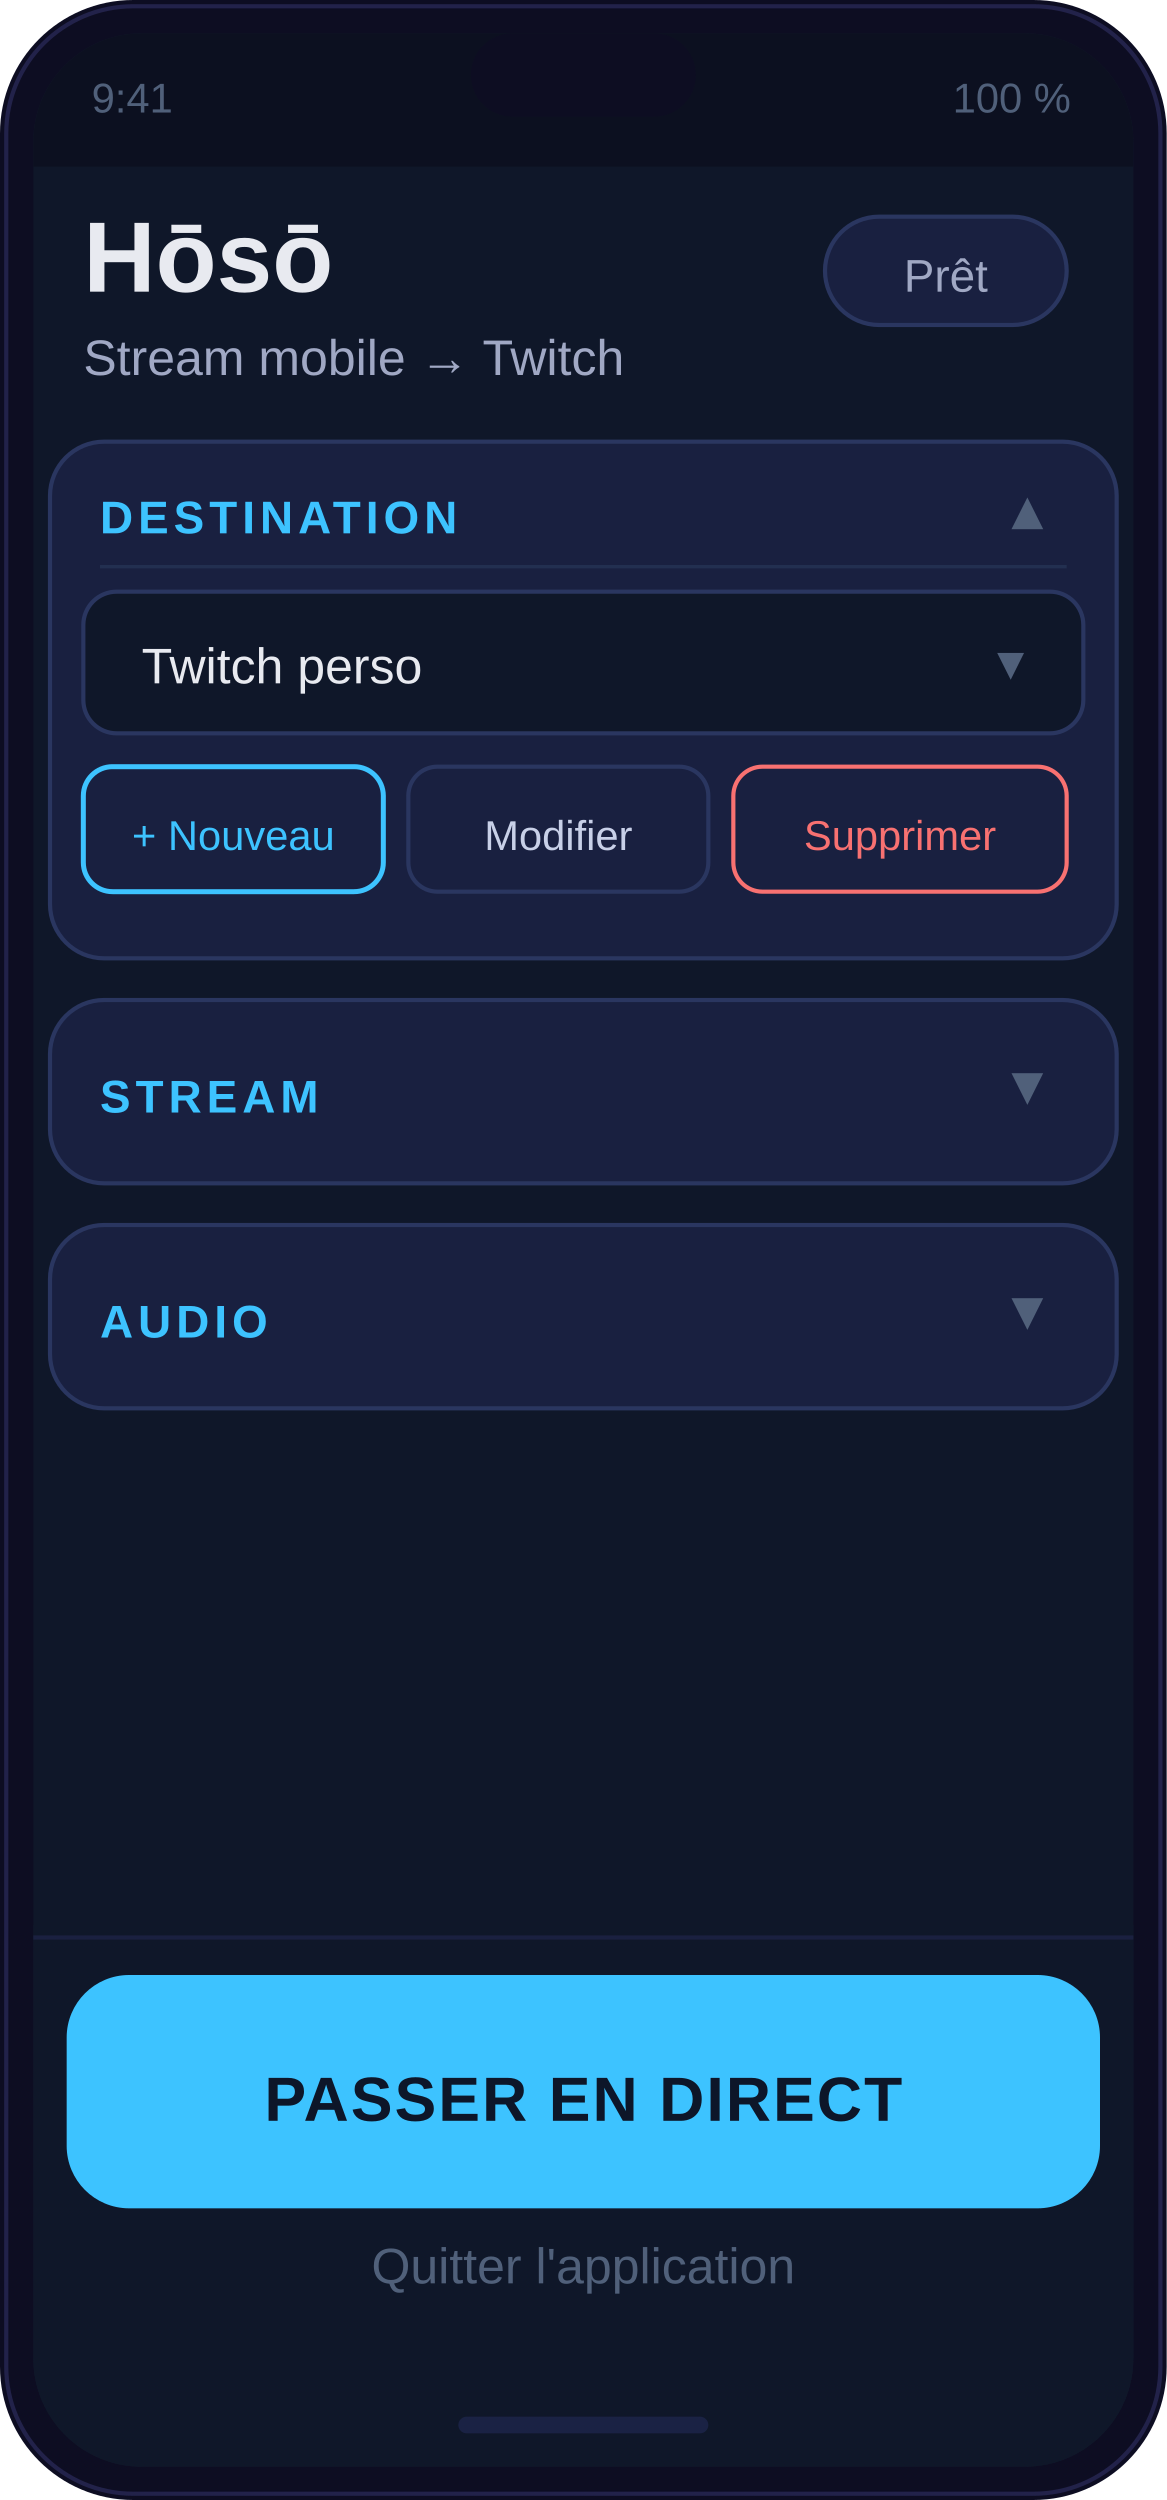
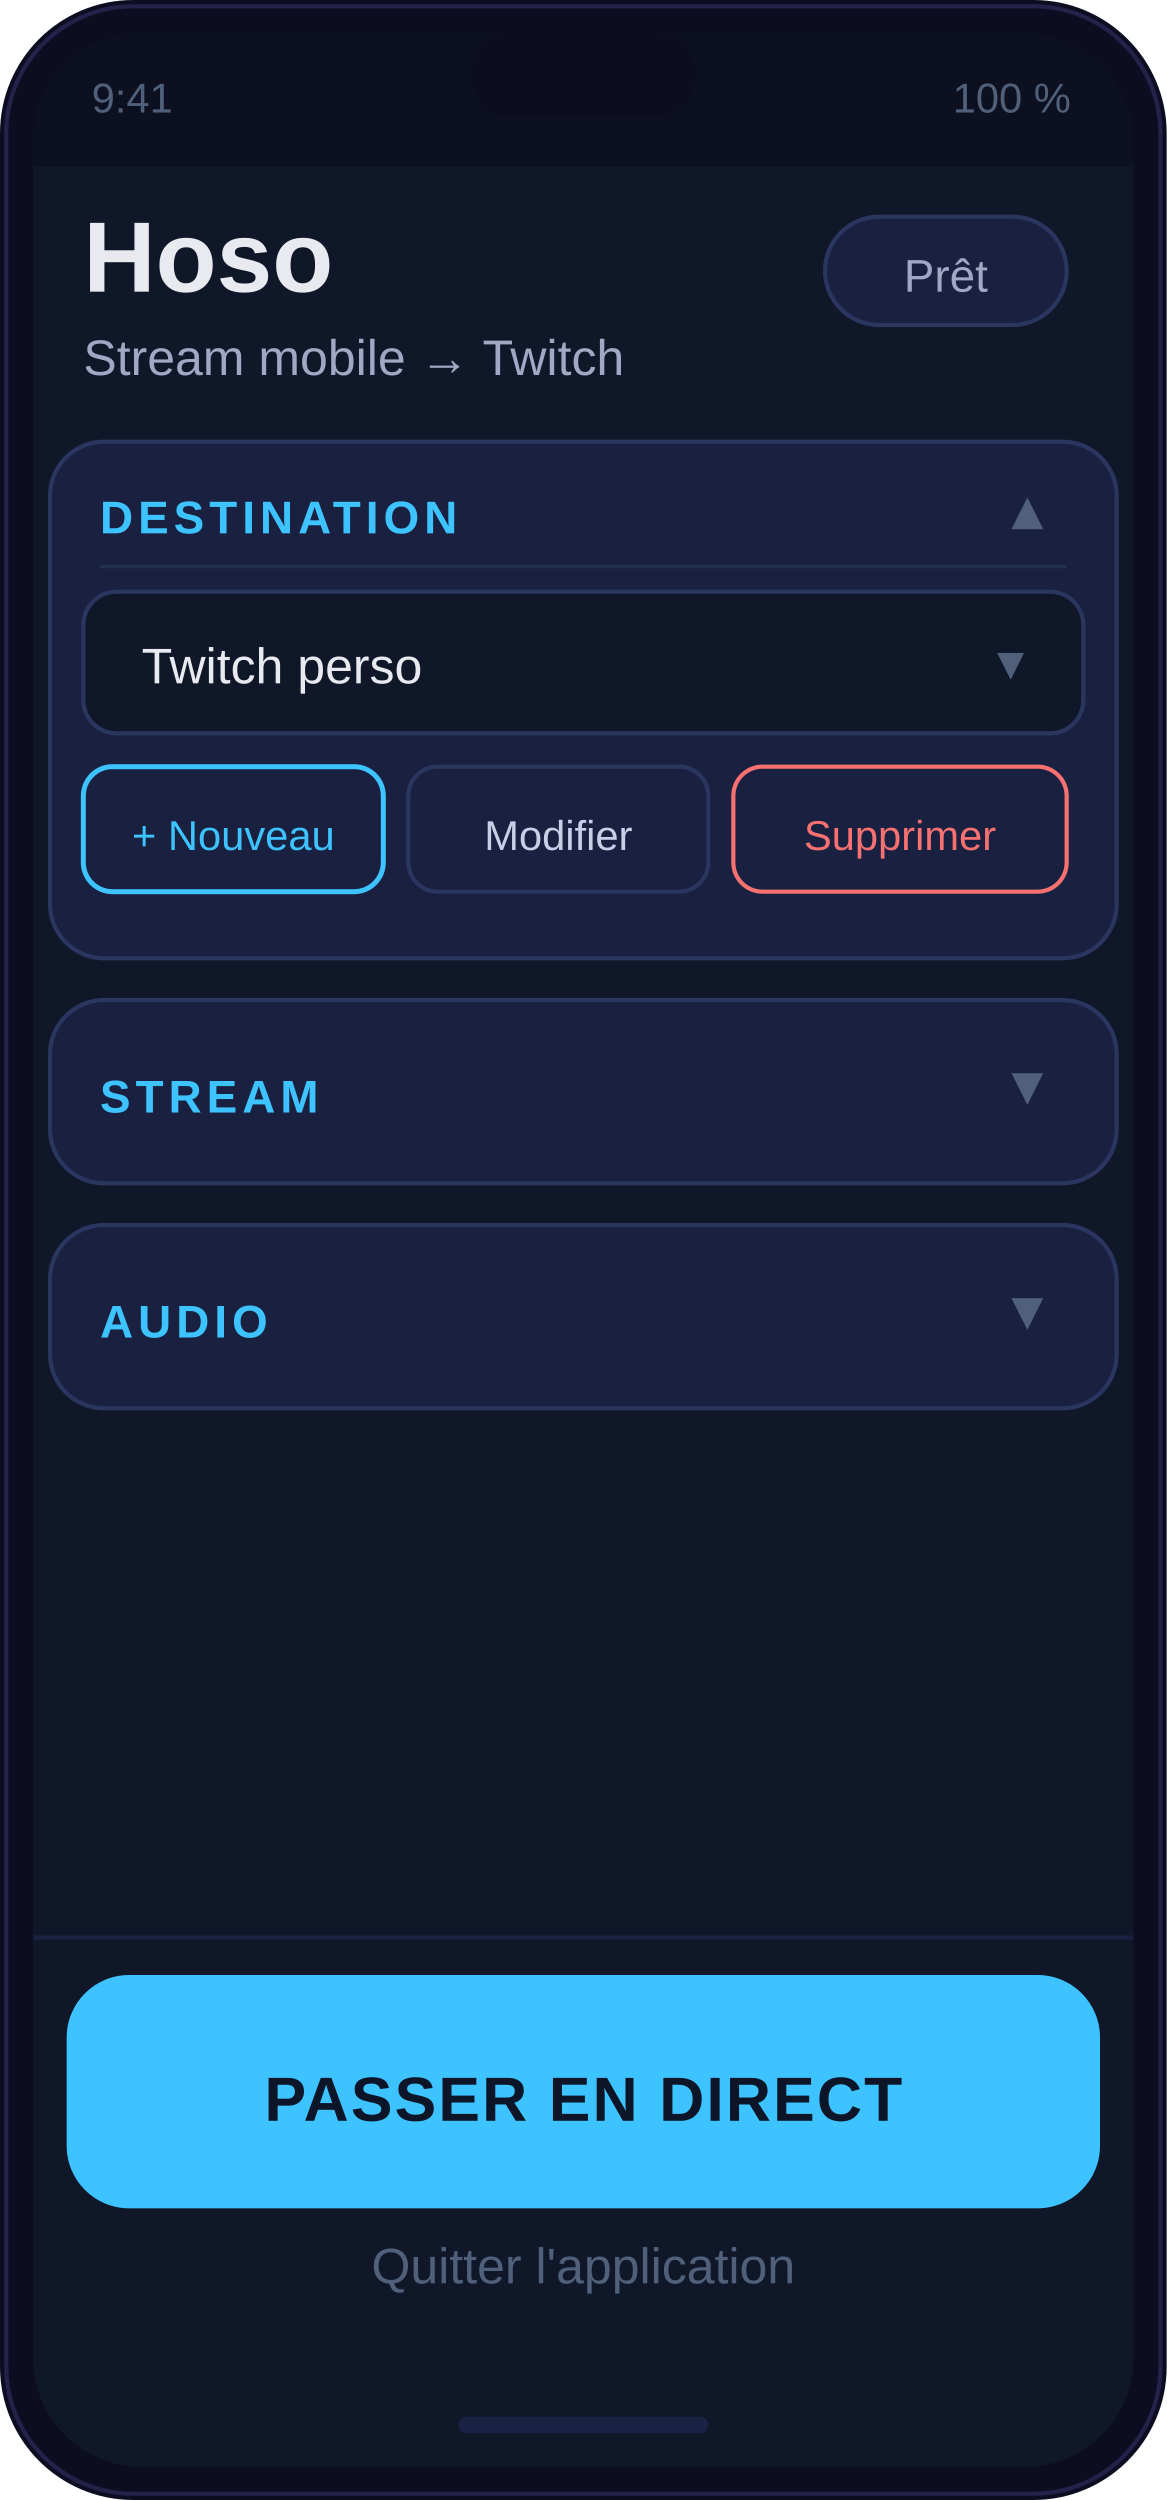
<svg xmlns="http://www.w3.org/2000/svg" width="280" height="600" viewBox="0 0 280 600" font-family="system-ui, -apple-system, 'Segoe UI', Arial, sans-serif">
  <defs>
    <clipPath id="m-screen">
      <rect x="8" y="8" width="264" height="584" rx="26" />
    </clipPath>
  </defs>
  <rect width="280" height="600" rx="32" fill="#0D0D22" />
  <rect x="1.5" y="1.5" width="277" height="597" rx="30.5" fill="none" stroke="#22224A" stroke-width="1" />
  <g clip-path="url(#m-screen)">
    <rect x="8" y="8" width="264" height="584" fill="#0F1729" />
    <rect x="8" y="8" width="264" height="32" fill="#0C1020" />
    <rect x="113" y="8" width="54" height="20" rx="10" fill="#0D0D22" />
    <text x="22" y="27" fill="#50607A" font-size="10">9:41</text>
    <text x="257" y="27" fill="#50607A" font-size="10" text-anchor="end">100 %</text>
-     <text x="20" y="70" fill="#E8EAF0" font-size="24" font-weight="700">Hōsō</text>
+     <text x="20" y="70" fill="#E8EAF0" font-size="24" font-weight="700">Hoso</text>
    <rect x="198" y="52" width="58" height="26" rx="13" fill="#192040" stroke="#2A3660" stroke-width="1" />
    <text x="227" y="70" fill="#A0A8C4" font-size="11" text-anchor="middle">Prêt</text>
    <text x="20" y="90" fill="#A0A8C4" font-size="12">Stream mobile → Twitch</text>
    <rect x="12" y="106" width="256" height="124" rx="13" fill="#192040" stroke="#2A3660" stroke-width="1" />
    <text x="24" y="128" fill="#3DC3FF" font-size="11" font-weight="600" letter-spacing="1.2">DESTINATION</text>
    <text x="253" y="127" fill="#50607A" font-size="13" text-anchor="end">▲</text>
    <line x1="24" y1="136" x2="256" y2="136" stroke="#222F50" stroke-width="0.8" />
    <rect x="20" y="142" width="240" height="34" rx="8" fill="#0F1729" stroke="#2A3660" stroke-width="1" />
    <text x="34" y="164" fill="#E8EAF0" font-size="12">Twitch perso</text>
    <text x="248" y="163" fill="#50607A" font-size="11" text-anchor="end">▼</text>
    <rect x="20" y="184" width="72" height="30" rx="7" fill="none" stroke="#3DC3FF" stroke-width="1.2" />
    <text x="56" y="204" fill="#3DC3FF" font-size="10" text-anchor="middle">+ Nouveau</text>
    <rect x="98" y="184" width="72" height="30" rx="7" fill="none" stroke="#2A3660" stroke-width="1" />
    <text x="134" y="204" fill="#C8D0E8" font-size="10" text-anchor="middle">Modifier</text>
    <rect x="176" y="184" width="80" height="30" rx="7" fill="none" stroke="#F87171" stroke-width="1" />
    <text x="216" y="204" fill="#F87171" font-size="10" text-anchor="middle">Supprimer</text>
    <rect x="12" y="240" width="256" height="44" rx="13" fill="#192040" stroke="#2A3660" stroke-width="1" />
    <text x="24" y="267" fill="#3DC3FF" font-size="11" font-weight="600" letter-spacing="1.2">STREAM</text>
    <text x="253" y="265" fill="#50607A" font-size="13" text-anchor="end">▼</text>
    <rect x="12" y="294" width="256" height="44" rx="13" fill="#192040" stroke="#2A3660" stroke-width="1" />
    <text x="24" y="321" fill="#3DC3FF" font-size="11" font-weight="600" letter-spacing="1.2">AUDIO</text>
    <text x="253" y="319" fill="#50607A" font-size="13" text-anchor="end">▼</text>
    <rect x="8" y="462" width="264" height="130" fill="#0F1729" />
    <line x1="8" y1="465" x2="272" y2="465" stroke="#1A2040" stroke-width="1" />
    <rect x="16" y="474" width="248" height="56" rx="15" fill="#3DC3FF" />
    <text x="140" y="509" fill="#0D1629" font-size="15" font-weight="700" text-anchor="middle" letter-spacing="0.5">PASSER EN DIRECT</text>
    <text x="140" y="548" fill="#50607A" font-size="12" text-anchor="middle">Quitter l'application</text>
    <rect x="110" y="580" width="60" height="4" rx="2" fill="#1A2244" />
  </g>
</svg>
